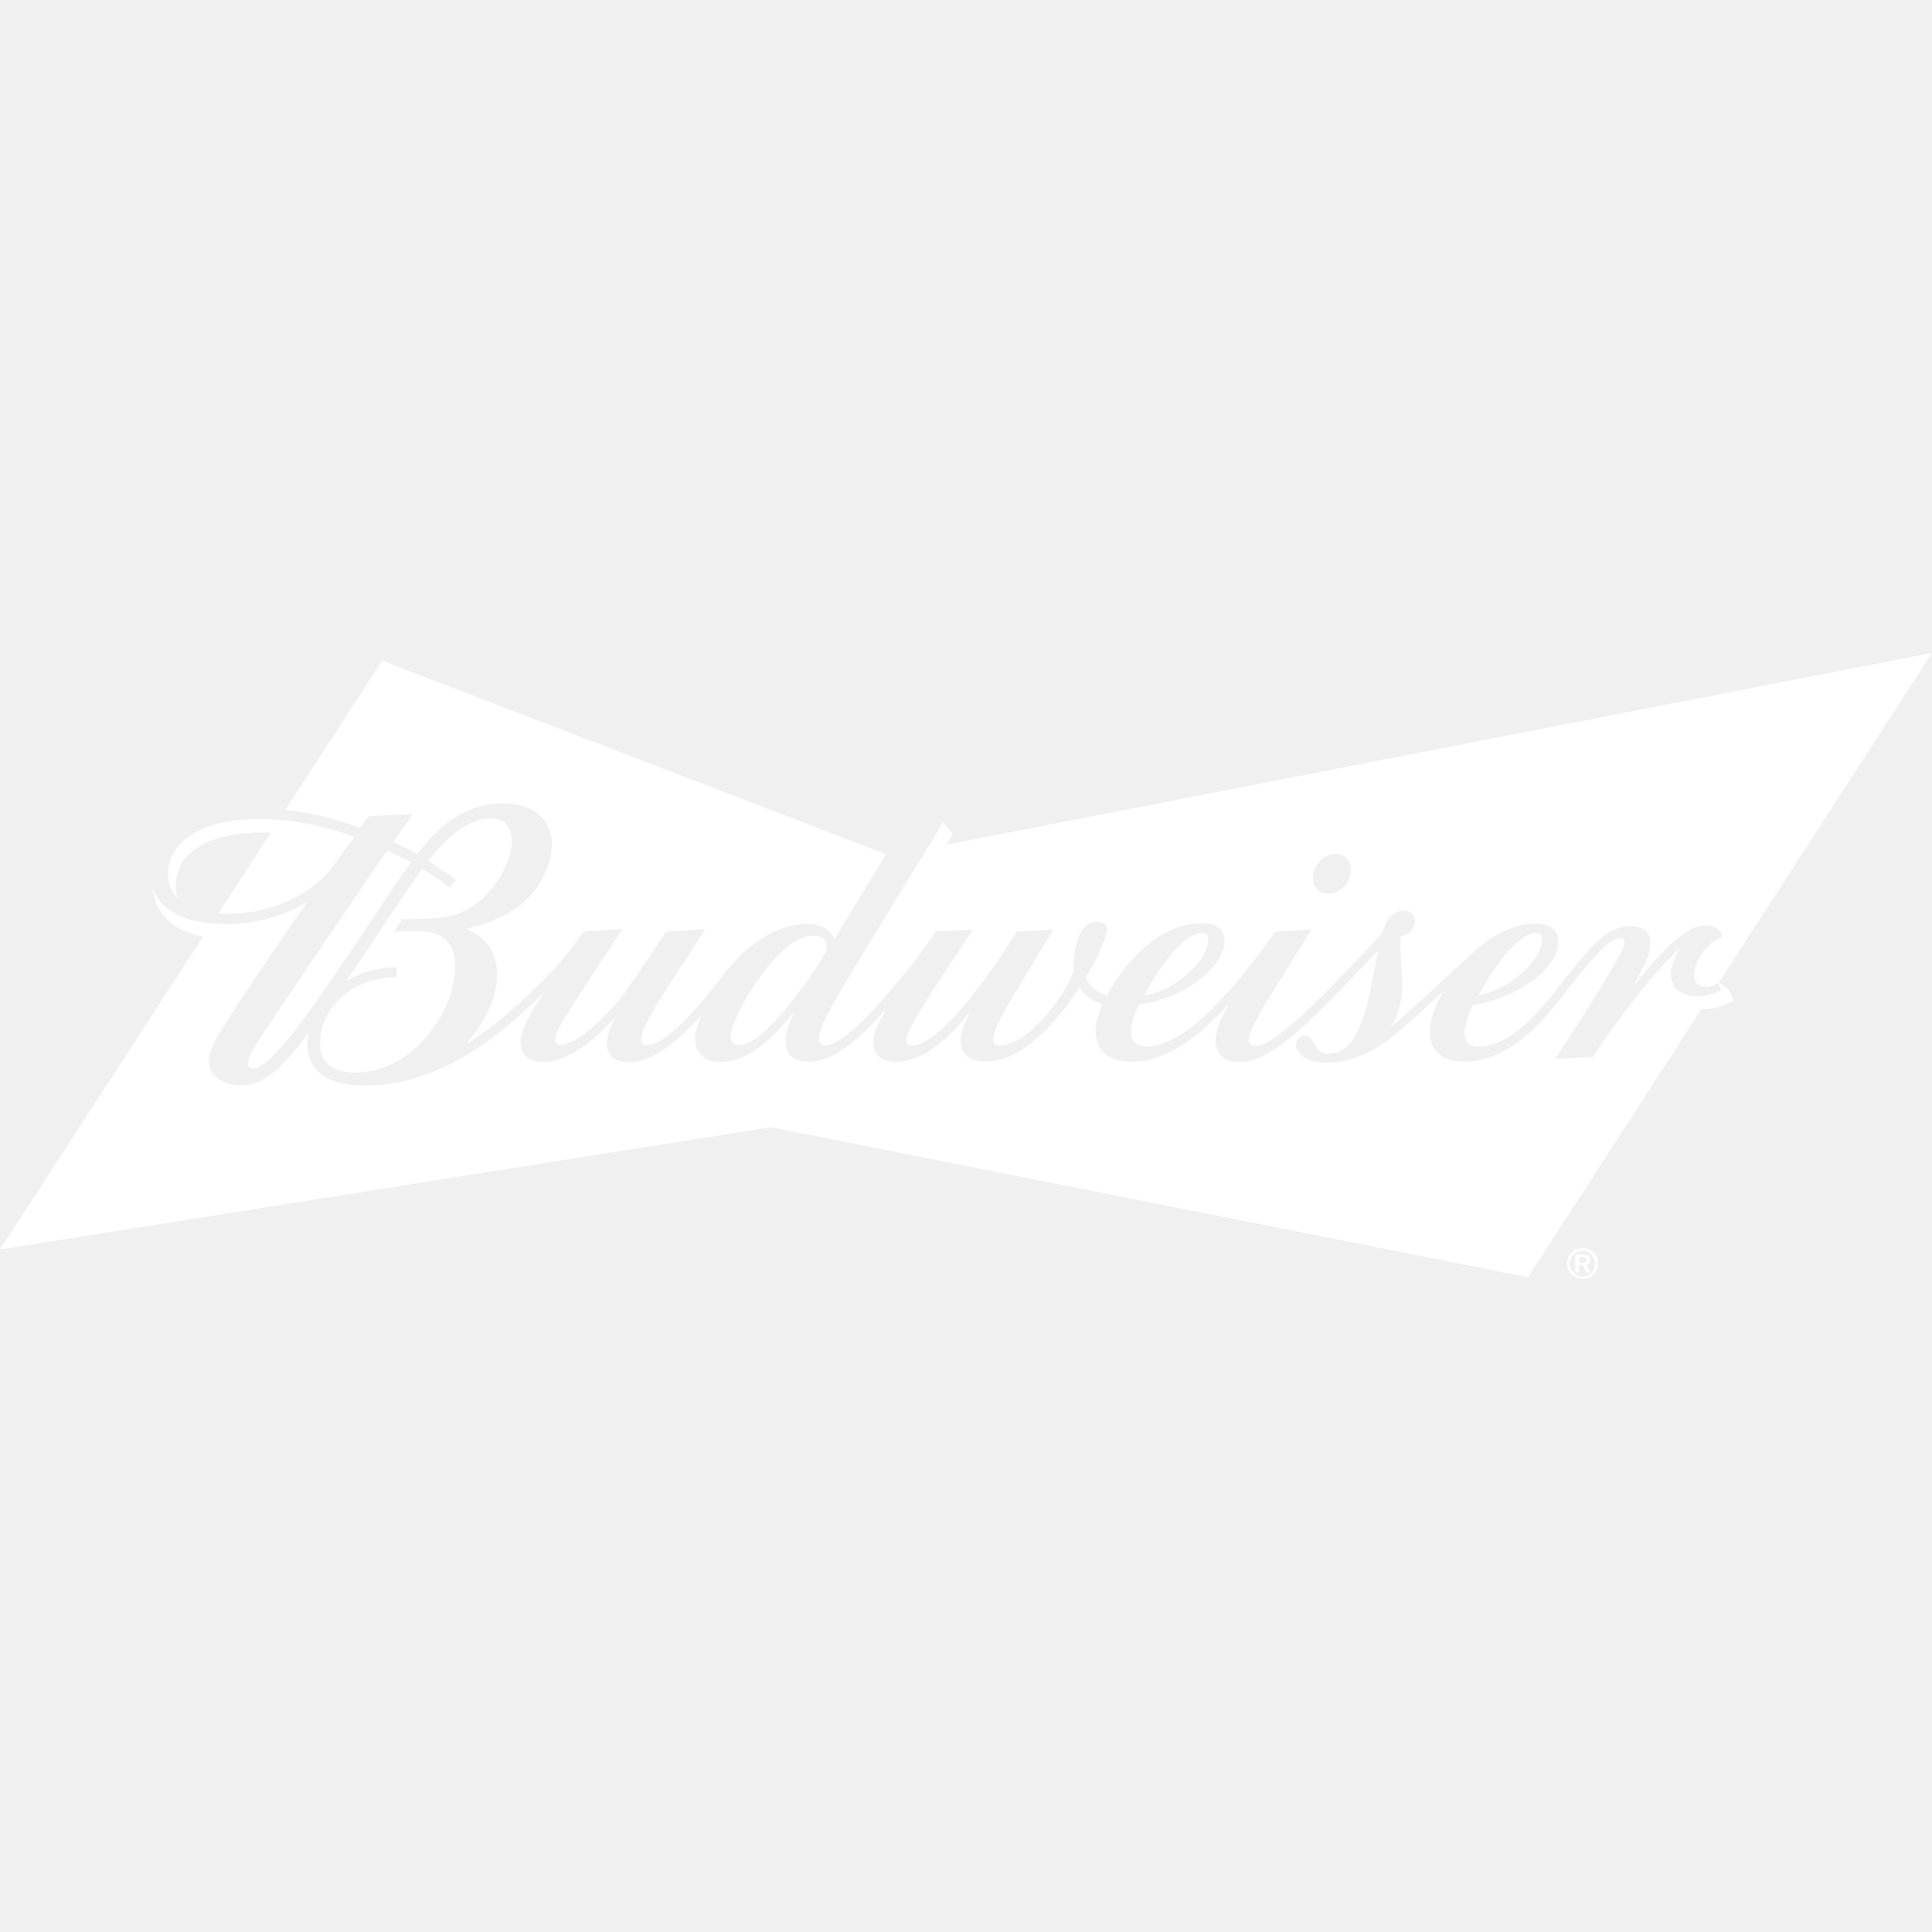
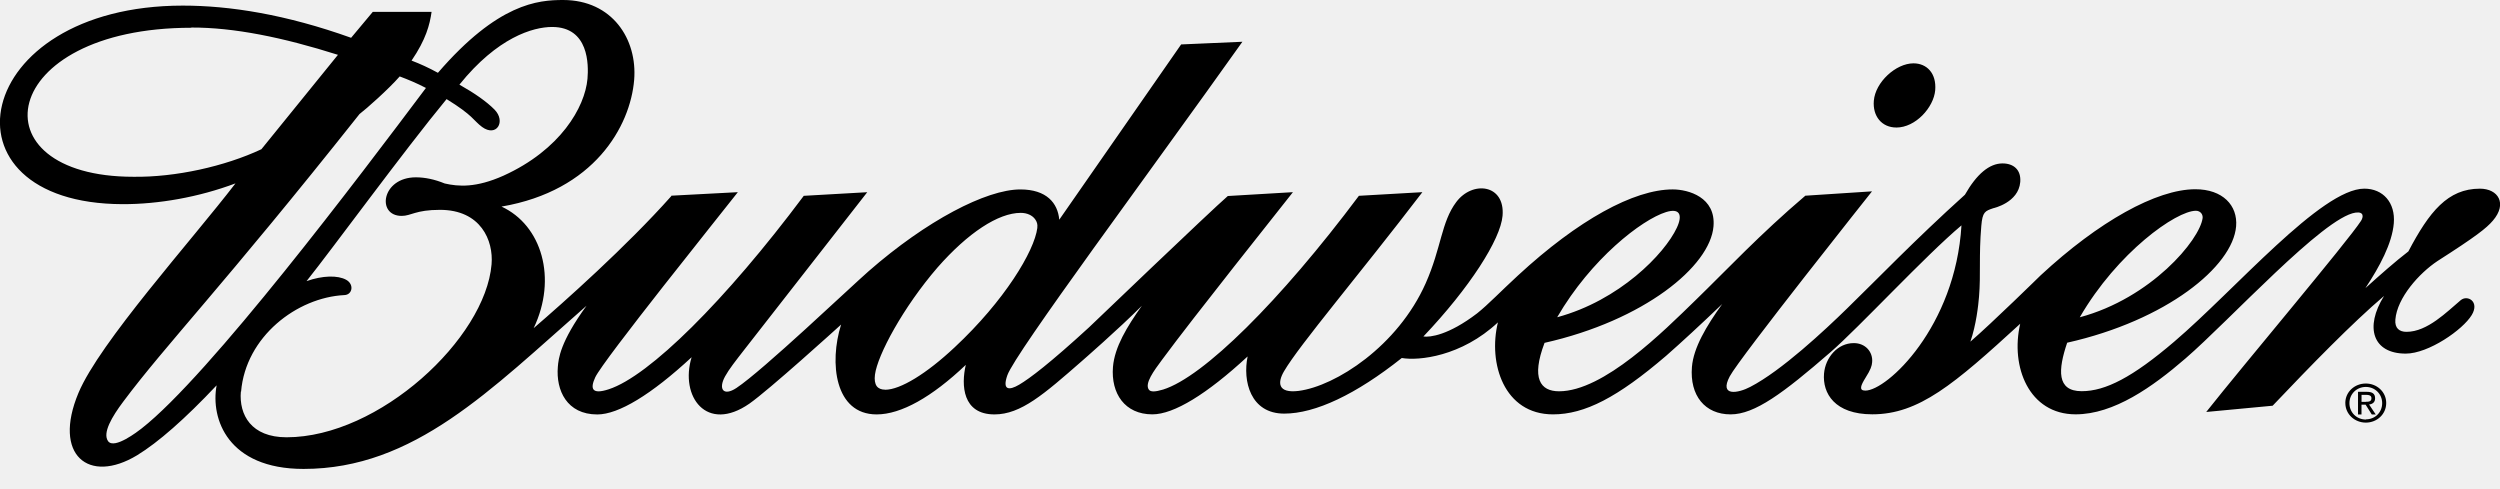
- <svg xmlns="http://www.w3.org/2000/svg" viewBox="0 0 64 64" fill-rule="evenodd" clip-rule="evenodd" stroke-linejoin="round" stroke-miterlimit="1.414">
-   <path d="M52.79 41.492c-.1-.1-.22-.15-.362-.15-.143 0-.264.05-.364.15-.1.102-.15.222-.15.362 0 .142.05.264.15.365.1.1.22.15.363.15.14 0 .26-.05.36-.15.102-.11.15-.23.15-.37 0-.14-.048-.26-.148-.367zm-.068.67c-.083.084-.18.126-.296.126-.115 0-.215-.042-.297-.127-.09-.08-.13-.18-.13-.3 0-.114.04-.22.12-.3.082-.085.182-.127.3-.127.114 0 .212.04.294.127.082.085.123.187.123.304 0 .12-.043.22-.124.308zm-.148-.27c.074-.032.11-.083.11-.156 0-.052-.02-.094-.055-.128-.04-.032-.1-.05-.17-.05h-.28v.593h.122v-.23h.144l.096.24h.134l-.11-.26zm-.263-.24h.15c.068 0 .1.028.1.082 0 .056-.035.084-.11.084h-.13v-.166zM27.16 34.56c-.026-.037-.037-.087-.037-.145 0-.354.386-1.02 1.15-2.31l2.968-4.865.32.39-.21.35L64 21.63l-7.068 10.927.32.202.173.38c-.213.12-.57.3-1.013.3h-.056l-5.74 8.87-25.086-4.97L0 41.39l6.725-10.36c-.847-.172-1.567-.636-1.66-1.59.047.135.113.26.198.373l.004.005c.373.494 1.114.792 2.22.792 1.15 0 2.05-.343 2.702-.743-.18.246-.36.507-.54.775-.91 1.32-1.91 2.816-2.32 3.486-.24.398-.41.72-.41 1.023 0 .22.082.39.23.52.2.186.51.28.85.28.3 0 .577-.09.852-.27.36-.234.714-.616 1.117-1.127l.25-.332c0 .01-.036.185-.036.344 0 .755.46 1.394 1.905 1.394.984 0 1.933-.257 2.86-.73.925-.47 1.83-1.153 2.72-2.003l.374-.356c-.567.78-.796 1.32-.796 1.65 0 .215.08.39.22.5.13.106.31.16.533.16.717 0 1.49-.56 2.1-1.19l.276-.284.007-.005c-.09.17-.157.326-.203.466-.05.15-.075.28-.075.4 0 .16.044.31.146.42.115.12.297.2.56.2.596 0 1.175-.365 1.704-.83.25-.226.49-.47.713-.71-.07.16-.133.343-.17.52-.02.09-.03.18-.03.255 0 .148.03.277.09.384.127.236.385.37.735.37.5 0 1.007-.21 1.556-.69.17-.148.346-.324.527-.527.1-.11.25-.28.383-.44-.057.12-.12.25-.174.39-.07.188-.12.386-.12.585 0 .284.112.49.336.597.11.05.248.08.412.08 1.07 0 2.032-1.147 2.61-1.785-.06.097-.11.188-.16.275-.186.33-.296.59-.296.846 0 .47.338.667.754.667.58 0 1.134-.323 1.63-.765.303-.274.585-.59.84-.908-.164.316-.33.64-.33.976 0 .16.036.29.11.397.13.19.375.29.705.29.46 0 1.046-.178 1.702-.762.01-.005.02-.014.026-.022.456-.41.826-.85 1.137-1.287.09-.125.176-.25.256-.374l.01-.015c.055.1.124.18.202.254.153.143.343.24.55.304-.018.04-.035.08-.05.122-.045.11-.08.224-.11.336-.037.155-.06.306-.06.444 0 .605.38 1.008 1.197 1.008 1.367 0 2.506-1.162 3.22-1.923l.02-.022c-.35.6-.468.96-.468 1.253 0 .056.006.11.015.158.036.2.144.35.318.442.124.065.28.1.47.1.9 0 1.855-.925 2.68-1.727l.23-.23c.35-.348.91-.927 1.65-1.71l.03-.03-.042.2c-.047.222-.1.485-.137.683l-.03.15c-.07.4-.152.74-.24 1.03-.312 1.013-.72 1.36-1.197 1.36-.1 0-.18-.02-.24-.058-.267-.15-.24-.535-.566-.535-.092 0-.172.047-.22.12-.036.05-.057.11-.057.18 0 .19.135.366.387.474.16.07.37.112.624.112 1.228 0 2.1-.757 2.79-1.376l.416-.378.65-.584c-.23.41-.43.86-.43 1.35 0 .334.135.62.416.79.18.11.414.17.72.17 1.493 0 2.64-1.38 3.263-2.18.313-.405.6-.77.86-1.07.44-.518.792-.845 1.04-.845.052 0 .093.02.12.054.01.02.02.05.02.085 0 .074-.028.156-.07.26-.06.127-.15.287-.28.505-.525.92-1.22 1.987-1.62 2.61-.15.234-.265.405-.31.48l1.23-.045c.433-.7 1.43-2.033 2.222-2.93.257-.29.494-.536.684-.7-.072.106-.134.217-.183.328-.082.187-.127.373-.127.536 0 .27.103.48.31.603.142.087.333.134.574.134.31 0 .55-.07.784-.19l-.1-.24c-.152.082-.284.125-.44.125-.1 0-.177-.028-.23-.07-.092-.076-.123-.198-.123-.33 0-.486.45-1.096.92-1.24-.004-.225-.215-.39-.553-.39-.38 0-.87.24-1.745 1.235-.2.227-.423.494-.667.806.172-.313.306-.556.402-.763.124-.265.187-.474.187-.704 0-.17-.06-.313-.18-.414-.11-.09-.273-.147-.488-.147-.812 0-1.34.703-2.37 2.015l-.122.155c-.7.89-1.62 1.828-2.52 1.828-.11 0-.205-.02-.28-.06-.13-.07-.193-.2-.193-.37 0-.165.04-.346.093-.514.056-.174.13-.334.19-.446.21-.024.437-.073.667-.145.693-.216 1.417-.634 1.823-1.135.202-.25.326-.524.326-.8 0-.228-.08-.38-.23-.48-.135-.085-.32-.124-.55-.124-.595 0-1.333.286-2.114 1.013-.757.71-2.027 1.902-2.66 2.41.064-.094.117-.188.162-.28v-.008c.17-.354.22-.71.22-1.12 0-.244-.015-.46-.028-.676-.012-.227-.026-.453-.026-.707 0-.047.003-.115.007-.17l.01-.045c.038-.01.076-.02.11-.034.12-.044.227-.122.29-.23.04-.066.064-.144.064-.232 0-.2-.13-.357-.38-.357-.102 0-.2.03-.292.08-.18.11-.323.325-.41.668-.374.415-.982 1.048-1.53 1.605l-.206.213c-1.19 1.203-2.013 1.92-2.475 1.92-.128 0-.207-.06-.207-.206 0-.2.215-.63.46-1.054.085-.14.17-.282.254-.414 0 0 .06-.1.213-.344.18-.29.494-.79.98-1.564l.176-.274-1.22.07-.024.037c-.118.18-.41.582-.47.66-.86 1.128-2.444 3.103-3.745 3.103-.4 0-.526-.206-.526-.485 0-.177.05-.365.114-.546.046-.128.1-.25.153-.36.74-.104 1.39-.38 1.878-.73.59-.416.95-.932.95-1.353 0-.406-.246-.602-.77-.602-1.473 0-2.647 1.463-3.123 2.38-.313-.09-.575-.273-.704-.577l.1-.172c.39-.68.61-1.25.61-1.462 0-.12-.143-.214-.333-.214-.114 0-.205.027-.28.067-.04.022-.08.05-.11.08-.04.033-.07.07-.098.11-.14.205-.248.545-.285.945-.012.136-.017.28-.013.43-.294.852-1.54 2.46-2.427 2.46-.17 0-.232-.08-.232-.212 0-.196.175-.584.5-1.154.114-.2.246-.42.396-.665l.09-.15c.213-.35.72-1.186 1.004-1.64l.01-.02-1.215.065c-.29.445-.53.83-.837 1.263-1.285 1.812-2.16 2.515-2.626 2.515-.135 0-.202-.065-.202-.184 0-.09.044-.21.126-.37.02-.04.04-.08.067-.124.393-.74 1.34-2.135 2.027-3.165l-.59.03-.643.03c-.09.14-.292.427-.466.66-.094.13-.18.25-.234.32-1.728 2.173-2.556 2.8-2.978 2.8-.083 0-.136-.028-.167-.07zm-18.593.792c-.066.03-.126.046-.185.046-.123 0-.17-.073-.17-.16 0-.075.024-.178.122-.372.037-.074.085-.16.146-.264.06-.1.304-.47.648-.985.756-1.128 1.996-2.955 2.833-4.183l.86-1.258c.12.053.23.107.35.163.15.07.3.14.446.22-.62.84-1.507 2.24-2.404 3.55-.422.616-.796 1.156-1.13 1.61-.442.606-.815 1.06-1.14 1.35l-.03.03-.02.015c-.124.107-.23.183-.322.227zm18.804-3.878c-.01.044-.03.09-.05.126-.46.796-1.08 1.593-1.62 2.193-.575.643-.973.818-1.22.818-.242 0-.275-.13-.275-.25 0-.3.25-.86.58-1.41.17-.283.367-.565.56-.807.346-.436.644-.734.92-.917.24-.16.465-.233.69-.233.174 0 .303.055.374.16.04.06.06.133.06.222 0 .03-.005.07-.013.107zm10.53 1.504c.41-.75.92-1.493 1.39-1.852.187-.14.36-.22.527-.22.056 0 .1.013.135.038.047.037.07.096.07.17 0 .604-.714 1.316-1.49 1.668-.21.094-.422.163-.63.196zm11.52-.13c-.15.058-.3.1-.444.125.16-.29.317-.552.47-.786.127-.19.25-.36.373-.51.4-.5.77-.772 1.07-.772.14 0 .194.083.194.208 0 .357-.286.783-.693 1.14-.282.247-.624.462-.97.595zm-36.246-1.99c.06-.004.134-.007.215-.007h.47c.99 0 1.217.56 1.217 1.19 0 1.39-1.35 3.49-3.315 3.49-.52 0-.842-.15-1.01-.41-.106-.16-.15-.36-.15-.58 0-.852.593-1.683 1.6-2.02.28-.092.596-.15.938-.152v-.33c-.446 0-1.14.115-1.677.47.37-.54.81-1.208 1.234-1.84.517-.777 1.004-1.5 1.29-1.884.073.04.143.084.21.126.25.154.474.312.675.47l.03.023.172-.23.024-.03-.182-.14c-.186-.136-.422-.3-.726-.483.477-.614 1.22-1.41 2.048-1.41.547 0 .716.342.716.77 0 .215-.07.5-.203.804-.25.566-.73 1.19-1.43 1.52-.272.128-.604.19-.995.218-.3.025-.635.028-1.005.028l-.29.436.035-.007c.03-.008.066-.01.107-.01zm-3.45-1.103c-.55.286-1.267.513-2.17.515-.11 0-.216-.003-.32-.01l1.736-2.673c-.107-.003-.214-.007-.32-.007-1.25 0-2.156.348-2.57.926-.284.397-.313.94-.2 1.245-.21-.21-.317-.48-.316-.8.004-1.07 1.134-1.82 2.99-1.82 1.325 0 2.43.307 3.177.59l-.12.17-.68.94c-.21.237-.604.62-1.205.934zm33.91-.282c.088.08.213.125.376.125.416 0 .74-.392.74-.79 0-.345-.233-.52-.5-.52-.197 0-.36.074-.486.19-.177.16-.276.402-.276.62 0 .155.048.286.146.375zM23.94 32.325c-.448.567-1.77 2.3-2.516 2.3-.123 0-.185-.06-.185-.186 0-.06.01-.13.03-.2.067-.23.3-.64.59-1.12l.11-.18s.225-.356.866-1.345c.15-.234.327-.504.528-.813l-1.297.082s-1.096 1.66-1.4 2.054c-.66.86-1.593 1.694-2.087 1.694-.06 0-.1-.014-.132-.034-.045-.03-.062-.08-.062-.124 0-.117.053-.267.25-.61.148-.253.52-.834.904-1.423.53-.813 1.076-1.642 1.076-1.642l-1.278.08-.118.162c-.126.173-.28.385-.4.54l-.075.09c-.658.807-2.128 2.208-3.194 2.864l-.12.076c.03-.037.064-.07.094-.108.516-.61.94-1.37.94-2.197 0-1.04-.656-1.33-1.015-1.525.12-.026.25-.057.38-.095.247-.07.506-.16.76-.283.32-.154.63-.355.892-.62h.004c.243-.247.466-.58.614-.94.114-.277.184-.567.184-.84 0-.69-.442-1.366-1.625-1.366-.45 0-.855.09-1.24.27-.555.263-1.067.72-1.6 1.4-.05-.03-.105-.056-.16-.084-.17-.09-.34-.176-.514-.26l-.12-.056.175-.246c.205-.286.378-.523.484-.67l-.594.03-.872.037-.07.09-.164.223-.017.02-.04.054c-.315-.12-.666-.236-1.052-.337-.43-.114-.902-.207-1.42-.26L12.3 22.44l.36-.556.616.24 16.073 6.17c-.52.855-1.29 2.13-1.7 2.8-.147-.307-.45-.487-.92-.487-.71 0-1.39.33-1.998.86-.277.238-.538.518-.78.828l-.02.023z" fill="#fff" />
+ <svg xmlns="http://www.w3.org/2000/svg" viewBox="0 0 128 25" fill-rule="evenodd" clip-rule="evenodd" stroke-linejoin="round" stroke-miterlimit="1.414">
+   <path d="M18.415 5.833c.336-.256 1.466-1.253 2.05-1.92.43.162.868.342 1.343.59-3.398 4.527-11.082 14.72-14.565 17.44-.168.13-1.388 1.08-1.708.646-.3-.42.203-1.26.772-2.02 2.188-2.93 5.056-5.85 12.108-14.74zm101.665 14.8c0-.573.482-.997 1.05-.997.564 0 1.044.424 1.044.998 0 .58-.48 1.004-1.043 1.004s-1.05-.424-1.05-1.004zm1.05.838c.468 0 .837-.35.837-.83 0-.47-.37-.83-.836-.83-.47 0-.84.36-.84.83 0 .48.37.84.85.84zm-.22-.25h-.18v-1.16h.455c.282 0 .42.1.42.33 0 .21-.133.298-.308.32l.34.508h-.203l-.315-.5h-.21v.5zm.218-.65c.153 0 .29-.01.29-.184 0-.143-.134-.17-.26-.17h-.247v.358h.22zm-75.815-.62c-.19 0-.34-.063-.425-.18-.092-.13-.124-.33-.09-.588.128-1 1.443-3.45 3.205-5.49 1.558-1.773 3.11-2.794 4.258-2.794.32 0 .59.12.74.33.09.124.13.263.11.413v.028c-.15 1.187-1.68 3.728-4.23 6.11-1.45 1.362-2.79 2.175-3.56 2.175zm-10.95-9.902c-2.28 2.563-5.49 5.42-7.04 6.753 1.22-2.552.415-5.273-1.646-6.225 4.742-.81 6.594-4.104 6.792-6.484C32.64 2.01 31.35 0 28.83 0c-1.28 0-3.336.167-6.408 3.728-.473-.26-.92-.462-1.35-.626.736-1.08.932-1.835 1.025-2.495h-3.01l-1.11 1.328C14.634.737 11.76.287 9.36.287c-10.89 0-12.75 10.138-3.093 10.166 1.844.007 3.91-.358 5.79-1.064-2.265 2.95-6.96 8.15-8.04 10.73-1.333 3.18.523 4.69 3.004 3.19 1.08-.66 2.45-1.86 4.07-3.58-.32 1.72.58 4.28 4.45 4.28 5.66 0 9.55-4.027 14.49-8.356-1.36 1.865-1.435 2.715-1.47 3.133-.1 1.196.46 2.434 2.02 2.434 1.09 0 2.763-1.016 4.83-2.93-.615 2.013.768 3.9 2.96 2.375 1.01-.708 4.463-3.838 4.693-4.047-.616 1.955-.327 4.6 1.82 4.6 1.25 0 2.825-.884 4.565-2.537-.245 1.045-.166 2.537 1.467 2.537 1.356 0 2.53-1.03 4.48-2.735 0 0 1.895-1.65 3.068-2.828-.765 1.077-1.394 2.11-1.48 3.13-.11 1.36.605 2.43 2.018 2.43 1.1 0 2.788-1.033 4.876-2.965-.26 1.26.144 2.927 1.873 2.927 1.595 0 3.674-.983 6.02-2.847.865.15 3.05-.073 4.922-1.824-.512 2.093.31 4.71 2.82 4.71 1.627 0 3.305-.868 5.794-3 .786-.69 1.75-1.58 2.87-2.65-.82 1.142-1.468 2.235-1.55 3.22-.12 1.47.67 2.43 1.98 2.43 1.232 0 2.685-1.075 5.11-3.18 1.48-1.285 4.855-4.94 6.71-6.497-.31 5.195-3.81 8.46-4.923 8.46-.346 0-.23-.27.01-.657.27-.427.325-.605.34-.8.045-.52-.343-.976-.94-.975-.83 0-1.455.74-1.524 1.56-.084 1.01.547 2.086 2.47 2.086 2.383 0 4.176-1.524 7.574-4.636-.51 2.2.45 4.637 2.837 4.637 1.96 0 3.935-1.4 5.623-2.858 2.265-1.954 7.07-7.238 8.71-7.47.436-.06.41.223.277.427-.692 1.065-6.007 7.36-7.922 9.78l3.4-.32c1.97-2.073 4.07-4.23 5.704-5.62-1.005 1.61-.577 2.95 1.11 2.952 1.166 0 2.923-1.218 3.38-1.975.417-.69-.22-1.05-.565-.76-.703.59-1.703 1.62-2.775 1.62-.365 0-.61-.185-.57-.63.09-1.112 1.22-2.374 2.157-2.995 1.97-1.26 2.507-1.683 2.833-2.065.755-.874.277-1.64-.662-1.64-1.645 0-2.592 1.177-3.662 3.212-.683.526-1.45 1.205-2.2 1.88.728-1.102 1.367-2.285 1.454-3.323.086-1.058-.553-1.77-1.51-1.77-2.2 0-6.606 5.166-9.728 7.83-2.14 1.83-3.53 2.54-4.742 2.54-1.296 0-1.21-1.1-.744-2.482 5.085-1.144 8.48-3.9 8.65-5.958.09-1.07-.687-1.9-2.088-1.9-1.985 0-4.945 1.648-7.92 4.408 0 0-2.497 2.448-3.598 3.396.297-.85.407-1.863.443-2.3.097-1.17-.015-2.074.117-3.628.06-.72.19-.76.614-.905.004 0 1.29-.28 1.38-1.34.05-.626-.34-.953-.908-.953-.67 0-1.32.54-1.925 1.603-2.61 2.356-4.47 4.304-6.03 5.82-1.147 1.12-3.367 3.197-4.963 4.02-.607.32-1.608.516-1.048-.54.5-.946 7.284-9.473 7.284-9.473l-3.414.223c-2.356 2.005-3.96 3.736-5.616 5.344-1.655 1.61-4.71 4.67-6.993 4.67-.96 0-1.435-.655-.743-2.48 5.09-1.146 8.48-3.917 8.65-5.963.126-1.492-1.282-1.892-2.09-1.893-1.984 0-4.843 1.565-7.92 4.406-.873.802-1.526 1.49-2.093 1.94-1.47 1.123-2.42 1.233-2.75 1.184 2.363-2.487 3.95-4.962 4.053-6.18.136-1.616-1.537-1.816-2.37-.704-.774 1.03-.76 2.344-1.566 4.16-1.43 3.217-4.606 5.262-6.503 5.51-1.08.133-1.09-.426-.75-1.005.8-1.367 3.834-4.92 7.084-9.17l-3.25.186c-4.045 5.406-7.974 9.284-10.025 9.92-.41.123-.64.13-.73.004-.226-.313.254-.96.677-1.53 1.584-2.153 6.054-7.754 6.7-8.58l-3.334.197c-.87.75-7.11 6.728-7.11 6.728-1.995 1.828-3.03 2.613-3.57 2.93-.517.305-.88.296-.608-.48.406-1.154 7.28-10.382 12.035-17.076l-3.137.137s-5.763 8.285-6.24 8.974c-.075-.85-.646-1.55-1.992-1.55-1.75 0-4.816 1.605-7.766 4.185-.952.833-5.425 5.09-6.77 5.98-.665.44-.944.063-.58-.597.197-.36.546-.802.977-1.356l6.3-8.07-3.25.185c-4.014 5.37-7.92 9.232-9.98 9.903-.88.29-.963-.033-.697-.61.4-.867 6.49-8.44 7.302-9.48l-3.402.18zm51.49 1.614c-.625 1.34-2.943 3.72-6.125 4.58 1.734-2.99 4.33-4.997 5.57-5.383.684-.213.876.117.555.803zm20.633 4.58c1.932-3.332 4.94-5.452 5.946-5.452.115 0 .22.05.283.14.045.064.066.144.06.228-.145 1.135-2.65 4.11-6.29 5.086zm-94.143 3.81c.235-2.813 2.857-4.825 5.294-4.945.405-.017.51-.55.085-.784-.43-.237-1.21-.22-2.027.07 1.357-1.7 4.975-6.66 7.17-9.32 1.38.85 1.364 1.09 1.817 1.426.74.54 1.232-.28.64-.886-.4-.406-1.01-.835-1.8-1.28 1.95-2.423 3.77-2.952 4.745-2.953 1.886 0 1.873 1.935 1.812 2.653-.13 1.462-1.39 3.64-4.3 4.96-1.41.63-2.31.56-3.01.4-.51-.21-1.01-.315-1.477-.315-1.755 0-2.03 1.975-.727 1.975.49 0 .71-.31 1.963-.31 2.09 0 2.744 1.57 2.64 2.79-.316 3.792-5.75 8.854-10.496 8.855-1.81 0-2.44-1.148-2.34-2.343zM9.793 1.41c2.183-.006 4.675.5 7.51 1.397-.277.336-3.858 4.76-3.92 4.834-1.876.88-4.406 1.44-6.552 1.41-8.2 0-7-7.63 2.97-7.63zm87.3 5.12c.982 0 1.913-1.026 1.99-1.913.07-.87-.435-1.374-1.113-1.374-.9 0-1.953.963-2.03 1.916-.066.78.398 1.37 1.154 1.37z" />
</svg>
